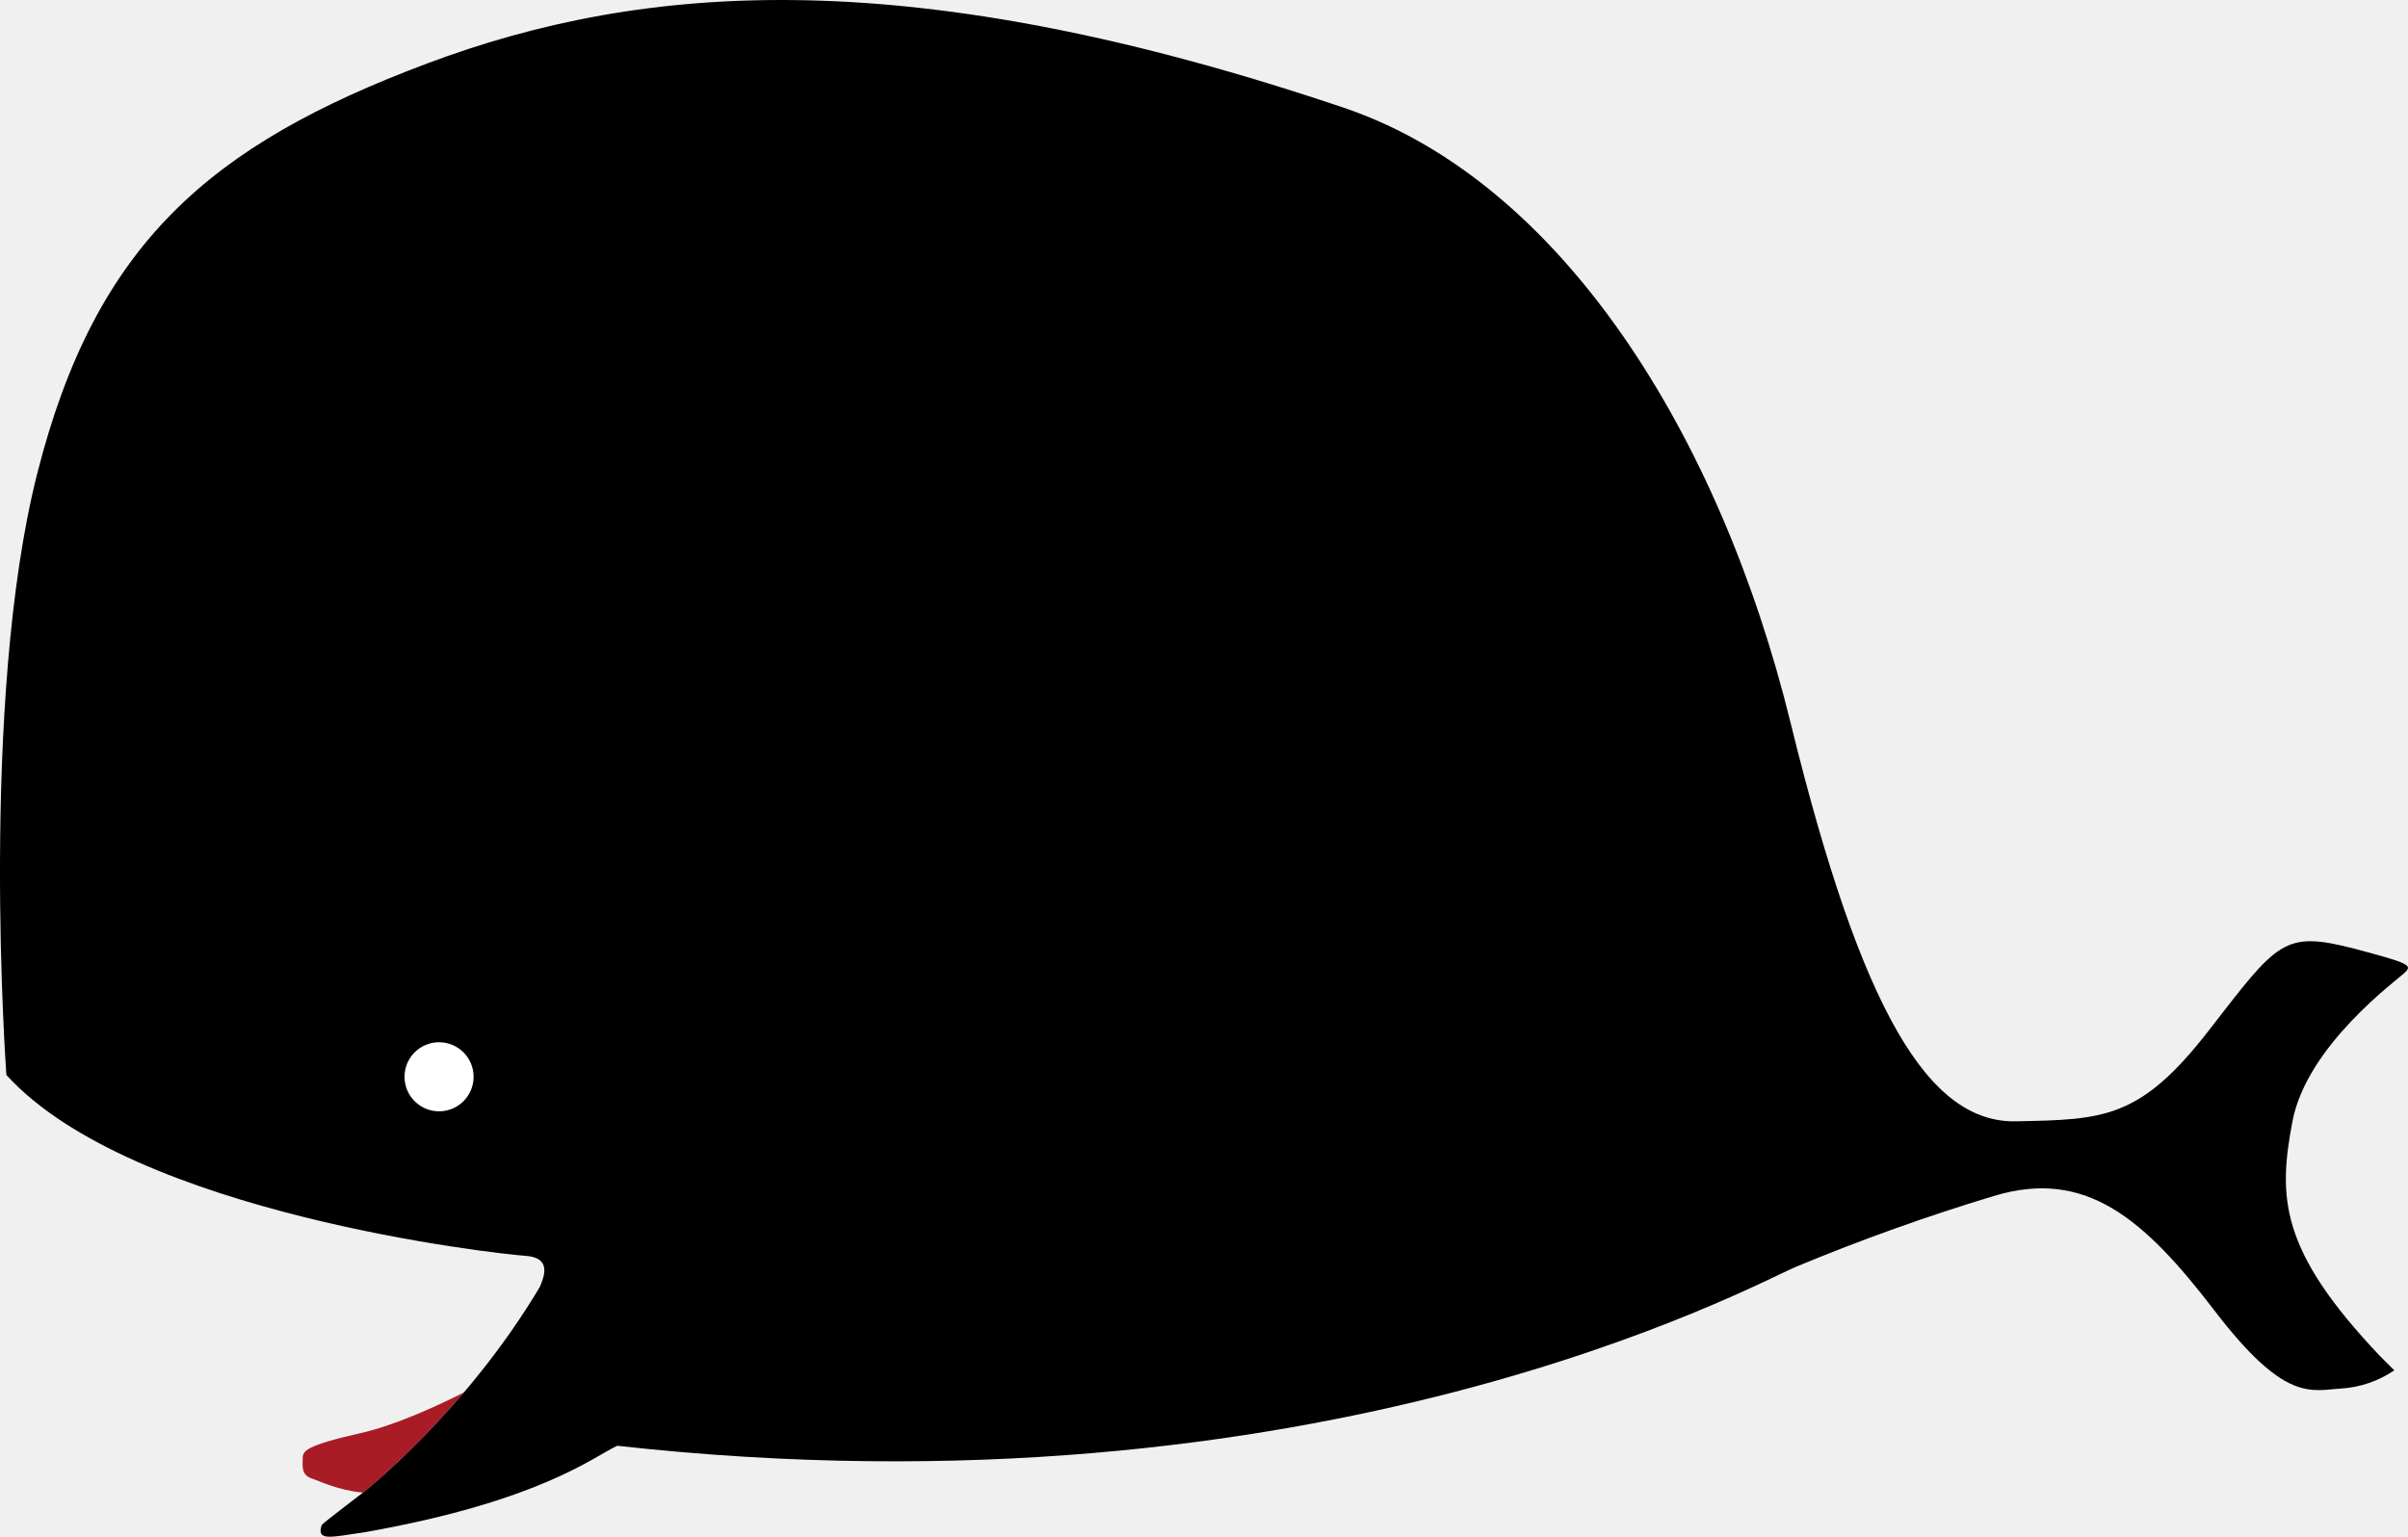
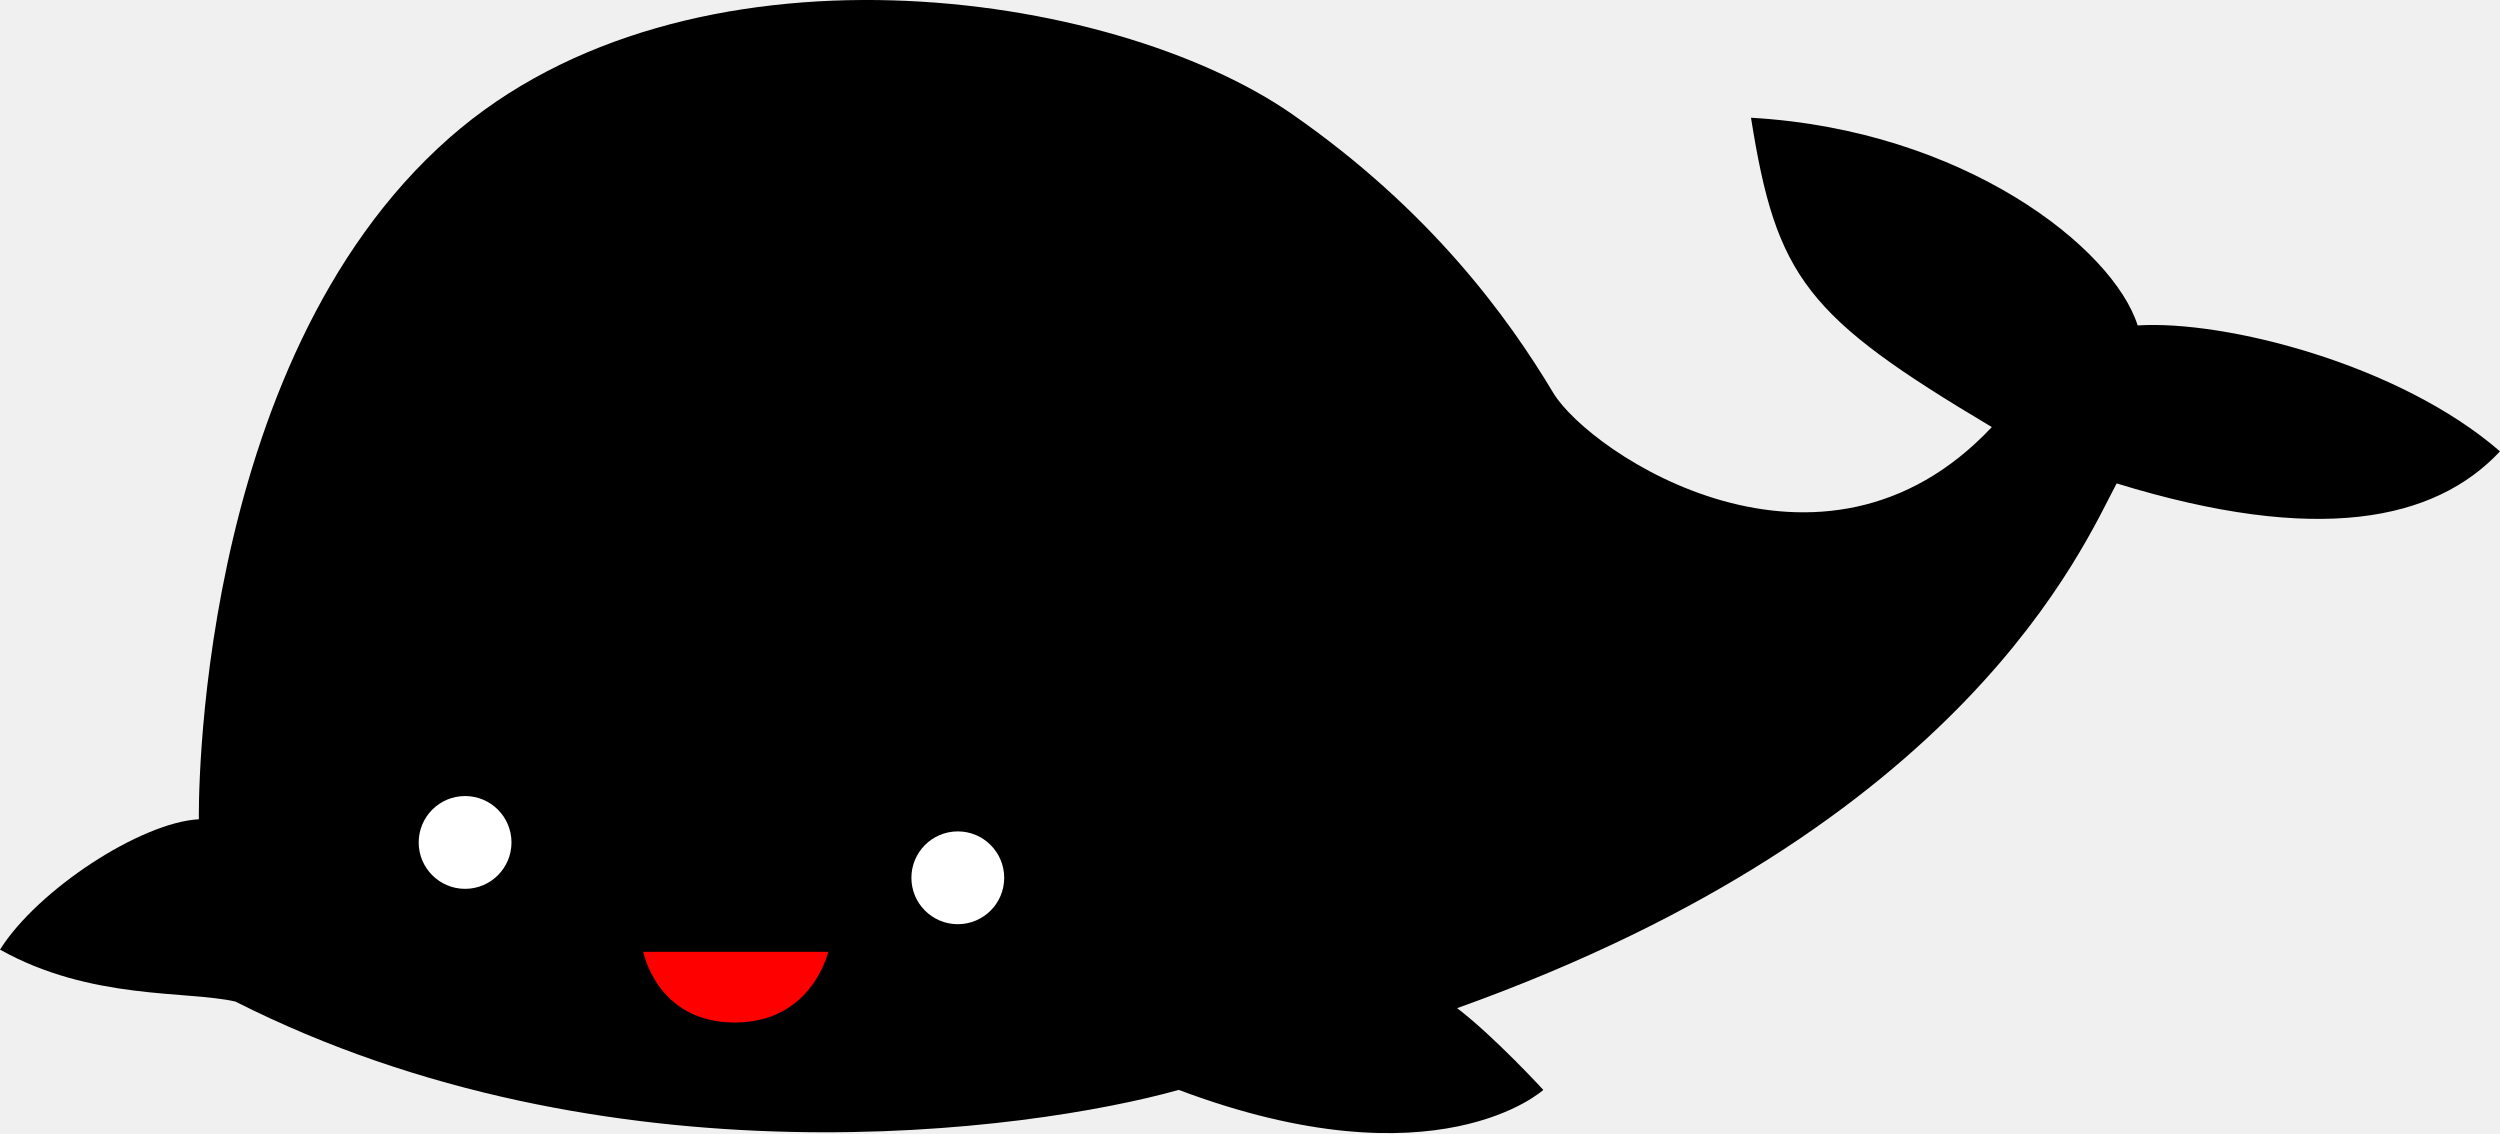
- <svg xmlns="http://www.w3.org/2000/svg" viewBox="0 0 1324.55 845.43">
+ <svg xmlns="http://www.w3.org/2000/svg" viewBox="0 0 1131.5 512.85">
  <defs>
-     <style>.whale_01_cls-1{fill:#a91c25;}.whale_01_cls-2{fill:#fff;}</style>
+     <style>.whale_01_cls-1{fill:red;stroke:#000;stroke-miterlimit:10;}.whale_01_cls-2{fill:#fff;}</style>
  </defs>
  <g id="Layer_2" data-name="Layer 2">
-     <g id="Layer_3" data-name="Layer 3">
-       <path class="whale_01_cls-1" d="M200,820.9s25.77-20.25,55.14-54.81c-15.07,7.6-37.87,18.07-56.64,22.31-31,7-32,10-32,14s-1,9,5,11c4.84,1.61,14.22,6.46,28.15,7.77Z" />
-       <path d="M3.51,591.4s-15-205,17-331S115,79.9,235,34.9s267-56,506,25c118,41,205,179,244,338s76,220,124,219,68-1,106-50,41-55,80-45c30,8,32,9,28,13s-54,40-62,82-7,71,48,129l8,8a58.46,58.46,0,0,1-29,10c-17,1-31,8-70-43s-71-78-121-63a1141.58,1141.58,0,0,0-109,39c-22,9-261.5,141.5-648.5,98.5-13,6-42.5,30.5-138.5,47.5-20,3-27,5-24-4,2-2,23-18,23-18s56-44,97-113c2-5,7-16-8-17S73,667.9,3.51,591.4Z" />
-       <circle class="whale_01_cls-2" cx="241.51" cy="592.4" r="19" />
+     <g id="Layer_2-2" data-name="Layer 2">
+       <path d="M90,370.79S86.62,165,203.5,62.29C311-32.21,502.84-5.39,585,51.79c62.5,43.5,97.35,91.59,118,126,16.5,27.5,121.5,97.5,198.5,15.5-84-50-97.5-67.5-109-140,96.5,5.5,164,59,175,94,39.5-2.5,118.5,17.5,164,57-29.5,31.5-82.5,42.5-173.5,14.5-15,28-68,155-298.5,237.5,17,13,39,37,39,37s-48,44-165,0c-68,19-259,45-427-40-22-5-65.5-.5-106.5-23.5C17,402.79,63.5,372.29,90,370.79Z" />
+       <path class="whale_01_cls-1" d="M290.5,430.29h85s-7,33-43,33S290.5,430.29,290.5,430.29Z" />
+       <circle class="whale_01_cls-2" cx="210.5" cy="381.29" r="21" />
+       <circle class="whale_01_cls-2" cx="433.5" cy="397.29" r="21" />
    </g>
  </g>
</svg>
